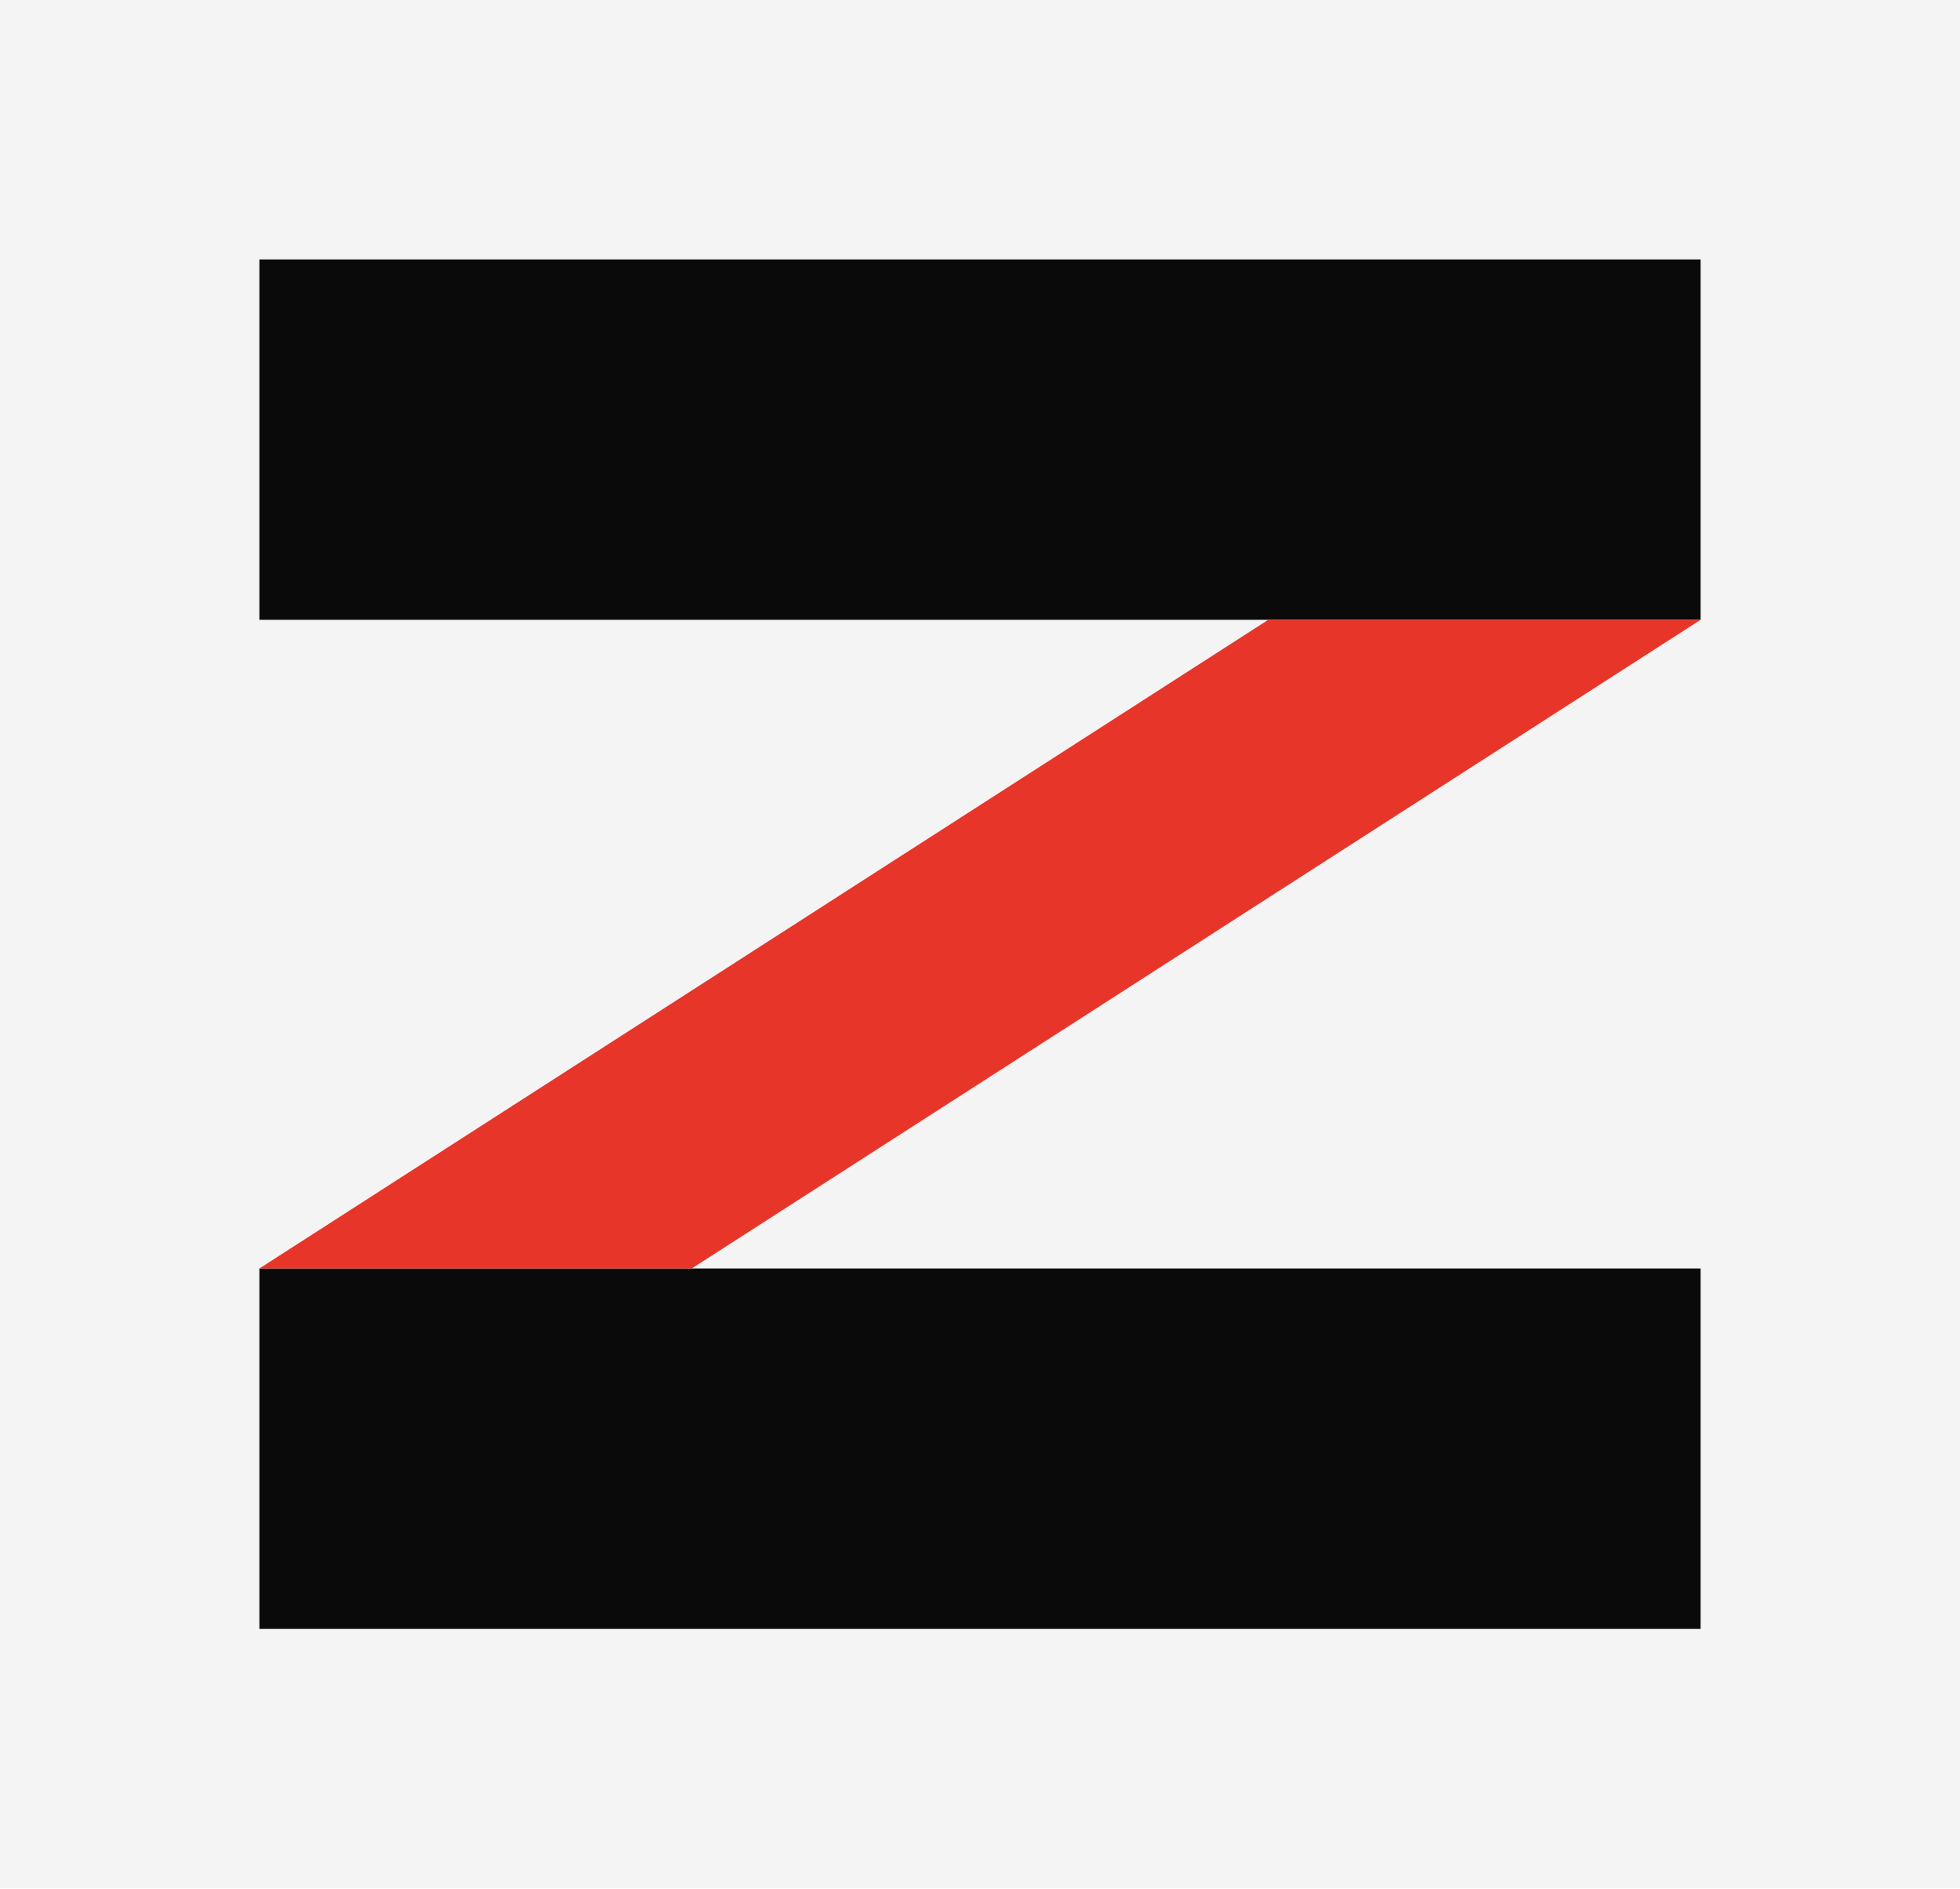
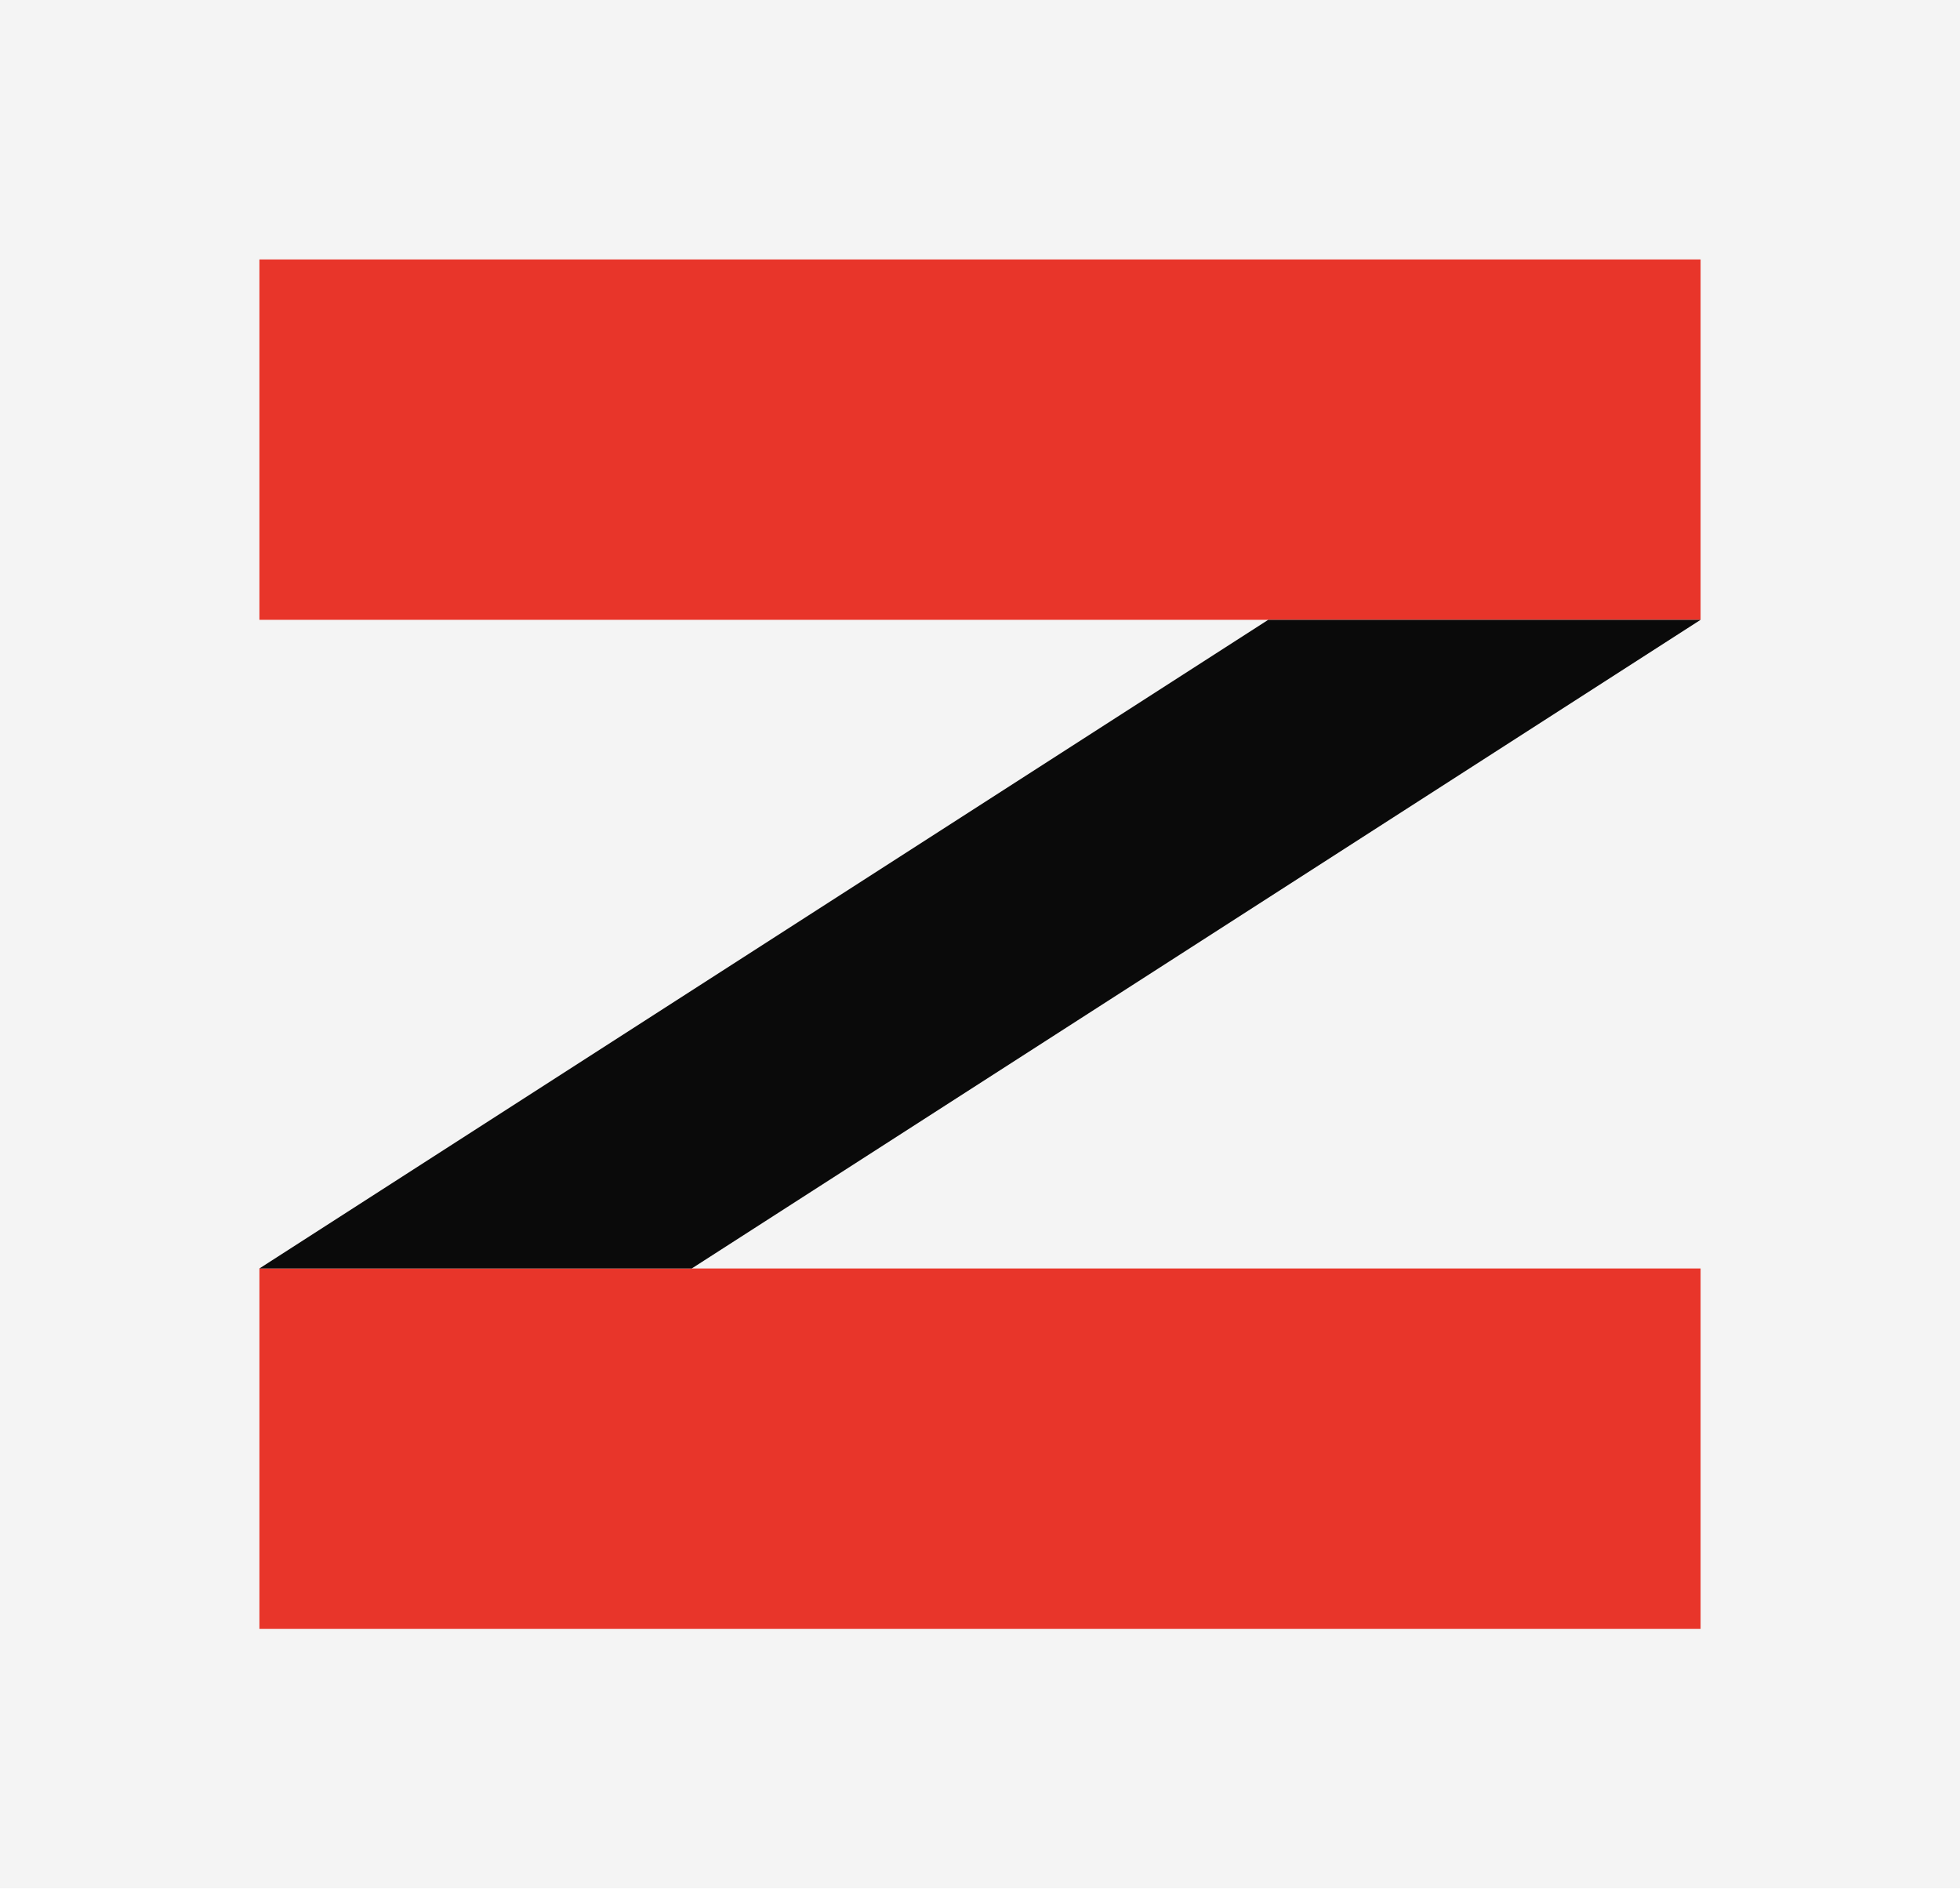
<svg xmlns="http://www.w3.org/2000/svg" viewBox="-14.4 -14.4 108.8 104.8">
  <rect x="-14.4" y="-14.4" width="108.8" height="104.8" fill="#f4f4f4" />
-   <rect x="0.00" y="0.00" width="80.00" height="20.00" fill="#0a0a0a" />
-   <rect x="0.00" y="56.00" width="80.00" height="20.00" fill="#0a0a0a" />
-   <polygon points="56.00,20.00 80.00,20.00 24.00,56.00 0.00,56.00" fill="#e8352a" />
+   <rect x="0.00" y="0.00" width="80.00" height="20.00" fill="#e8352a" />
+   <rect x="0.00" y="56.00" width="80.00" height="20.00" fill="#e8352a" />
+   <polygon points="56.00,20.00 80.00,20.00 24.00,56.00 0.00,56.00" fill="#0a0a0a" />
</svg>
